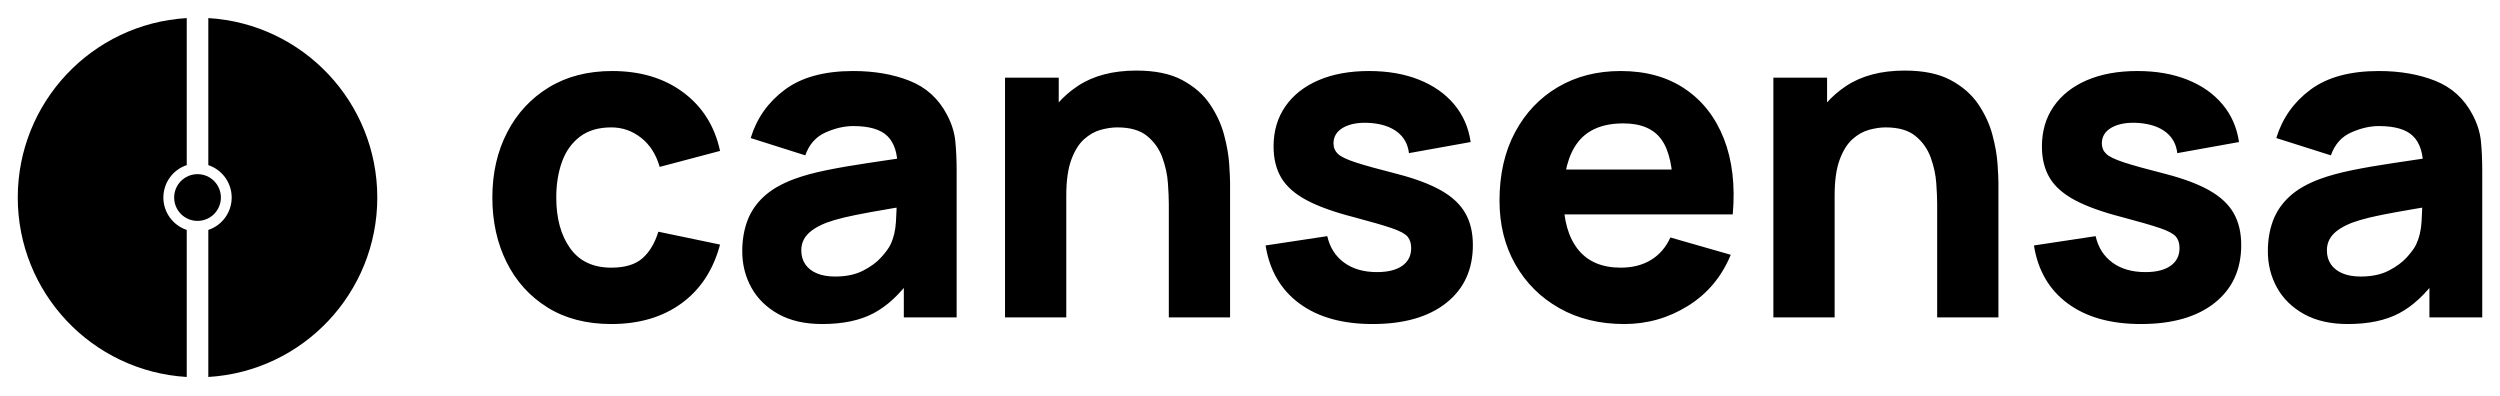
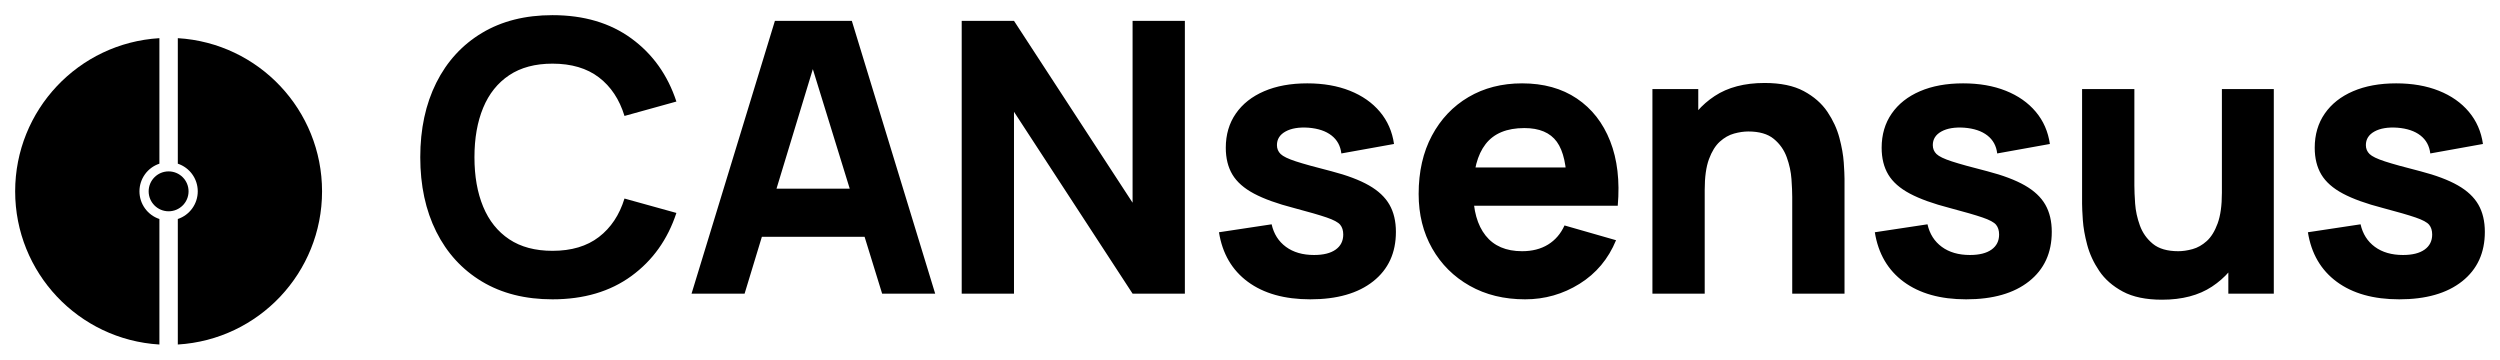
- <svg xmlns="http://www.w3.org/2000/svg" viewBox="-4 -71.50 563.22 89.00" role="img" aria-label="Cansensa">
+ <svg xmlns="http://www.w3.org/2000/svg" viewBox="-4 -77.50 659.82 95.00" role="img" aria-label="CANsensus">
  <path fill="currentColor" d="M38.070,-67.427 A40.500,40.500 0 0 0 38.070,13.427 L38.070,-19.699 A7.695,7.695 0 0 1 38.070,-34.301 Z" />
  <path fill="currentColor" d="M42.930,-67.427 A40.500,40.500 0 0 1 42.930,13.427 L42.930,-19.699 A7.695,7.695 0 0 0 42.930,-34.301 Z" />
  <circle fill="currentColor" cx="40.500" cy="-27.000" r="5.265" />
-   <g transform="translate(102.920,0)">
-     <path fill="currentColor" d="M30.8 1.5Q22.4 1.5 16.4 -2.25Q10.4 -6.0 7.2 -12.45Q4.0 -18.9 4.0 -27.0Q4.0 -35.2 7.325 -41.65Q10.65 -48.1 16.7 -51.8Q22.75 -55.5 31.0 -55.5Q40.55 -55.5 47.025 -50.675Q53.5 -45.85 55.3 -37.5L41.7 -33.9Q40.5 -38.1 37.525 -40.45Q34.55 -42.8 30.8 -42.8Q26.5 -42.8 23.75 -40.725Q21.0 -38.65 19.7 -35.075Q18.4 -31.5 18.4 -27.0Q18.4 -19.95 21.525 -15.575Q24.65 -11.2 30.8 -11.2Q35.4 -11.2 37.8 -13.3Q40.2 -15.4 41.4 -19.3L55.3 -16.4Q53.0 -7.8 46.6 -3.15Q40.2 1.5 30.8 1.5ZM78.3 1.5Q72.5 1.5 68.475 -0.725Q64.45 -2.95 62.375 -6.675Q60.3 -10.4 60.3 -14.9Q60.3 -18.65 61.45 -21.75Q62.6 -24.85 65.175 -27.225Q67.75 -29.6 72.1 -31.2Q75.1 -32.3 79.25 -33.15Q83.4 -34.0 88.65 -34.775Q93.9 -35.55 100.2 -36.5L95.3 -33.8Q95.3 -38.6 93.0 -40.85Q90.7 -43.1 85.3 -43.1Q82.3 -43.1 79.05 -41.65Q75.8 -40.2 74.5 -36.5L62.2 -40.4Q64.25 -47.1 69.9 -51.3Q75.55 -55.5 85.3 -55.5Q92.45 -55.5 98.0 -53.3Q103.55 -51.1 106.4 -45.7Q108.0 -42.7 108.3 -39.7Q108.6 -36.7 108.6 -33.0V0.0H96.7V-11.1L98.4 -8.8Q94.45 -3.35 89.875 -0.925Q85.3 1.5 78.3 1.5ZM81.2 -9.2Q84.95 -9.2 87.525 -10.525Q90.1 -11.85 91.625 -13.55Q93.15 -15.25 93.7 -16.4Q94.75 -18.6 94.925 -21.525Q95.1 -24.45 95.1 -26.4L99.1 -25.4Q93.05 -24.4 89.3 -23.725Q85.55 -23.05 83.25 -22.5Q80.95 -21.95 79.2 -21.3Q77.2 -20.5 75.975 -19.575Q74.75 -18.65 74.175 -17.55Q73.6 -16.45 73.6 -15.1Q73.6 -13.25 74.525 -11.925Q75.45 -10.6 77.15 -9.9Q78.85 -9.2 81.2 -9.2ZM156.4 0.0V-25.5Q156.4 -27.35 156.2 -30.225Q156.0 -33.1 154.95 -36.0Q153.9 -38.9 151.525 -40.85Q149.15 -42.8 144.8 -42.8Q143.05 -42.8 141.05 -42.25Q139.05 -41.7 137.3 -40.125Q135.55 -38.55 134.425 -35.5Q133.3 -32.45 133.3 -27.4L125.5 -31.1Q125.5 -37.5 128.1 -43.1Q130.7 -48.7 135.925 -52.15Q141.15 -55.6 149.1 -55.6Q155.45 -55.6 159.45 -53.45Q163.45 -51.3 165.675 -48.0Q167.9 -44.7 168.85 -41.125Q169.8 -37.55 170.0 -34.6Q170.2 -31.65 170.2 -30.3V0.0ZM119.5 0.0V-54.0H131.6V-36.1H133.3V0.0ZM202.3 1.5Q192.1 1.5 185.825 -3.125Q179.55 -7.75 178.2 -16.2L192.1 -18.3Q192.95 -14.5 195.875 -12.35Q198.8 -10.2 203.3 -10.2Q207 -10.2 209 -11.625Q211 -13.05 211 -15.6Q211 -17.2 210.2 -18.175Q209.4 -19.15 206.625 -20.1Q203.85 -21.05 198 -22.6Q191.4 -24.3 187.45 -26.4Q183.5 -28.5 181.75 -31.425Q180 -34.35 180 -38.5Q180 -43.7 182.65 -47.525Q185.3 -51.35 190.125 -53.425Q194.95 -55.5 201.5 -55.5Q207.85 -55.5 212.75 -53.55Q217.65 -51.6 220.675 -48.0Q223.7 -44.4 224.4 -39.5L210.5 -37.0Q210.15 -40.0 207.9 -41.75Q205.65 -43.5 201.8 -43.8Q198.05 -44.05 195.775 -42.8Q193.5 -41.55 193.5 -39.2Q193.5 -37.8 194.475 -36.85Q195.45 -35.9 198.525 -34.9Q201.6 -33.9 207.9 -32.3Q214.05 -30.7 217.775 -28.575Q221.5 -26.45 223.2 -23.475Q224.9 -20.5 224.9 -16.3Q224.9 -8.0 218.9 -3.25Q212.9 1.5 202.3 1.5ZM259.0 1.5Q250.7 1.5 244.375 -2.075Q238.05 -5.65 234.475 -11.925Q230.9 -18.2 230.9 -26.3Q230.9 -35.15 234.4 -41.7Q237.9 -48.25 244.05 -51.875Q250.2 -55.5 258.2 -55.5Q266.7 -55.5 272.65 -51.5Q278.6 -47.5 281.45 -40.25Q284.3 -33.0 283.45 -23.2H270.0V-28.2Q270.0 -36.45 267.375 -40.075Q264.75 -43.7 258.8 -43.7Q251.85 -43.7 248.575 -39.475Q245.3 -35.25 245.3 -27.0Q245.3 -19.45 248.575 -15.325Q251.85 -11.2 258.2 -11.2Q262.2 -11.2 265.05 -12.95Q267.9 -14.7 269.4 -18.0L283.0 -14.1Q279.95 -6.7 273.375 -2.6Q266.8 1.5 259.0 1.5ZM241.1 -23.2V-33.3H276.9V-23.2ZM329.5 0.0V-25.5Q329.5 -27.35 329.3 -30.225Q329.1 -33.1 328.05 -36.0Q327.0 -38.9 324.625 -40.85Q322.25 -42.8 317.9 -42.8Q316.15 -42.8 314.15 -42.25Q312.15 -41.7 310.4 -40.125Q308.65 -38.55 307.525 -35.5Q306.4 -32.45 306.4 -27.4L298.6 -31.1Q298.6 -37.5 301.2 -43.1Q303.8 -48.7 309.025 -52.15Q314.25 -55.6 322.2 -55.6Q328.55 -55.6 332.55 -53.45Q336.55 -51.3 338.775 -48.0Q341.0 -44.7 341.95 -41.125Q342.9 -37.55 343.1 -34.6Q343.3 -31.65 343.3 -30.3V0.0ZM292.6 0.0V-54.0H304.7V-36.1H306.4V0.0ZM375.4 1.5Q365.2 1.5 358.925 -3.125Q352.65 -7.75 351.3 -16.2L365.2 -18.3Q366.05 -14.5 368.975 -12.35Q371.9 -10.2 376.4 -10.2Q380.1 -10.2 382.1 -11.625Q384.1 -13.05 384.1 -15.6Q384.1 -17.2 383.3 -18.175Q382.5 -19.15 379.725 -20.1Q376.95 -21.05 371.1 -22.6Q364.5 -24.3 360.55 -26.4Q356.6 -28.5 354.85 -31.425Q353.1 -34.35 353.1 -38.5Q353.1 -43.7 355.75 -47.525Q358.4 -51.35 363.225 -53.425Q368.05 -55.5 374.6 -55.5Q380.95 -55.5 385.85 -53.55Q390.75 -51.6 393.775 -48.0Q396.8 -44.4 397.5 -39.5L383.6 -37.0Q383.25 -40.0 381.0 -41.75Q378.75 -43.5 374.9 -43.8Q371.15 -44.05 368.875 -42.8Q366.6 -41.55 366.6 -39.2Q366.6 -37.8 367.575 -36.85Q368.55 -35.9 371.625 -34.9Q374.7 -33.9 381.0 -32.3Q387.15 -30.7 390.875 -28.575Q394.6 -26.45 396.3 -23.475Q398.0 -20.5 398.0 -16.3Q398.0 -8.0 392.0 -3.25Q386.0 1.5 375.4 1.5ZM422.0 1.5Q416.2 1.5 412.175 -0.725Q408.15 -2.95 406.075 -6.675Q404.0 -10.4 404.0 -14.9Q404.0 -18.65 405.15 -21.75Q406.3 -24.85 408.875 -27.225Q411.45 -29.6 415.8 -31.2Q418.8 -32.3 422.95 -33.15Q427.1 -34.0 432.35 -34.775Q437.6 -35.55 443.9 -36.5L439.0 -33.8Q439.0 -38.6 436.7 -40.85Q434.4 -43.1 429.0 -43.1Q426.0 -43.1 422.75 -41.65Q419.5 -40.2 418.2 -36.5L405.9 -40.4Q407.95 -47.1 413.6 -51.3Q419.25 -55.5 429.0 -55.5Q436.15 -55.5 441.7 -53.3Q447.25 -51.1 450.1 -45.7Q451.7 -42.7 452.0 -39.7Q452.3 -36.7 452.3 -33.0V0.0H440.4V-11.1L442.1 -8.8Q438.15 -3.35 433.575 -0.925Q429.0 1.5 422.0 1.5ZM424.9 -9.2Q428.65 -9.2 431.225 -10.525Q433.8 -11.85 435.325 -13.55Q436.85 -15.25 437.4 -16.4Q438.45 -18.6 438.625 -21.525Q438.8 -24.45 438.8 -26.4L442.8 -25.4Q436.75 -24.4 433.0 -23.725Q429.25 -23.05 426.95 -22.5Q424.65 -21.95 422.9 -21.3Q420.9 -20.5 419.675 -19.575Q418.45 -18.65 417.875 -17.55Q417.3 -16.45 417.3 -15.1Q417.3 -13.25 418.225 -11.925Q419.15 -10.6 420.85 -9.9Q422.55 -9.2 424.9 -9.2Z" />
+   <g transform="translate(103.920,0)">
+     <path fill="currentColor" d="M37.9 1.5Q27.1 1.5 19.275 -3.2Q11.45 -7.9 7.225 -16.35Q3.0 -24.8 3.0 -36.0Q3.0 -47.2 7.225 -55.65Q11.45 -64.1 19.275 -68.8Q27.1 -73.5 37.9 -73.5Q50.3 -73.5 58.725 -67.35Q67.15 -61.2 70.6 -50.7L56.9 -46.9Q54.9 -53.45 50.15 -57.075Q45.4 -60.7 37.9 -60.7Q31.05 -60.7 26.475 -57.65Q21.9 -54.6 19.6 -49.05Q17.3 -43.5 17.3 -36.0Q17.3 -28.5 19.6 -22.95Q21.9 -17.4 26.475 -14.35Q31.05 -11.3 37.9 -11.3Q45.4 -11.3 50.15 -14.95Q54.9 -18.6 56.9 -25.1L70.6 -21.3Q67.15 -10.8 58.725 -4.65Q50.3 1.5 37.9 1.5ZM74.6 0.0 96.6 -72.0H116.9L138.9 0.0H124.9L105.3 -63.5H107.9L88.6 0.0ZM87.8 -15.0V-27.7H125.8V-15.0ZM145.9 0.0V-72.0H159.7L191.0 -24.0V-72.0H204.8V0.0H191.0L159.7 -48.0V0.0ZM237.9 1.5Q227.7 1.5 221.425 -3.125Q215.15 -7.75 213.8 -16.2L227.7 -18.3Q228.55 -14.5 231.475 -12.35Q234.4 -10.2 238.9 -10.2Q242.6 -10.2 244.6 -11.625Q246.6 -13.05 246.6 -15.6Q246.6 -17.2 245.8 -18.175Q245.0 -19.15 242.225 -20.1Q239.45 -21.05 233.6 -22.6Q227.0 -24.3 223.05 -26.4Q219.1 -28.5 217.35 -31.425Q215.6 -34.35 215.6 -38.5Q215.6 -43.7 218.25 -47.525Q220.9 -51.35 225.725 -53.425Q230.55 -55.5 237.1 -55.5Q243.45 -55.5 248.35 -53.55Q253.25 -51.6 256.275 -48.0Q259.3 -44.4 260.0 -39.5L246.1 -37.0Q245.75 -40.0 243.5 -41.75Q241.25 -43.5 237.4 -43.8Q233.65 -44.05 231.375 -42.8Q229.1 -41.55 229.1 -39.2Q229.1 -37.8 230.075 -36.85Q231.05 -35.9 234.125 -34.9Q237.2 -33.9 243.5 -32.3Q249.65 -30.7 253.375 -28.575Q257.1 -26.45 258.8 -23.475Q260.5 -20.5 260.5 -16.3Q260.5 -8.0 254.5 -3.25Q248.5 1.5 237.9 1.5ZM294.6 1.5Q286.3 1.5 279.975 -2.075Q273.65 -5.65 270.075 -11.925Q266.5 -18.2 266.5 -26.3Q266.5 -35.15 270.0 -41.7Q273.5 -48.25 279.65 -51.875Q285.8 -55.5 293.8 -55.5Q302.3 -55.5 308.25 -51.5Q314.2 -47.5 317.05 -40.25Q319.9 -33.0 319.05 -23.2H305.6V-28.2Q305.6 -36.45 302.975 -40.075Q300.35 -43.7 294.4 -43.7Q287.45 -43.7 284.175 -39.475Q280.9 -35.25 280.9 -27.0Q280.9 -19.45 284.175 -15.325Q287.45 -11.2 293.8 -11.2Q297.8 -11.2 300.65 -12.95Q303.5 -14.7 305.0 -18.0L318.6 -14.1Q315.55 -6.7 308.975 -2.6Q302.4 1.5 294.6 1.5ZM276.7 -23.2V-33.3H312.5V-23.2ZM365.1 0.0V-25.5Q365.1 -27.35 364.9 -30.225Q364.7 -33.1 363.65 -36.0Q362.6 -38.9 360.225 -40.85Q357.85 -42.8 353.5 -42.8Q351.75 -42.8 349.75 -42.25Q347.75 -41.7 346.0 -40.125Q344.25 -38.55 343.125 -35.5Q342.0 -32.45 342.0 -27.4L334.2 -31.1Q334.2 -37.5 336.8 -43.1Q339.4 -48.7 344.625 -52.15Q349.85 -55.6 357.8 -55.6Q364.15 -55.6 368.15 -53.45Q372.15 -51.3 374.375 -48.0Q376.6 -44.7 377.55 -41.125Q378.5 -37.55 378.7 -34.6Q378.9 -31.65 378.9 -30.3V0.0ZM328.2 0.0V-54.0H340.3V-36.1H342.0V0.0ZM411 1.5Q400.8 1.5 394.525 -3.125Q388.25 -7.75 386.9 -16.2L400.8 -18.3Q401.65 -14.5 404.575 -12.35Q407.5 -10.2 412 -10.2Q415.7 -10.2 417.7 -11.625Q419.7 -13.05 419.7 -15.6Q419.7 -17.2 418.9 -18.175Q418.1 -19.15 415.325 -20.1Q412.55 -21.05 406.7 -22.6Q400.1 -24.3 396.15 -26.4Q392.2 -28.5 390.45 -31.425Q388.7 -34.35 388.7 -38.5Q388.7 -43.7 391.35 -47.525Q394 -51.35 398.825 -53.425Q403.65 -55.5 410.2 -55.5Q416.55 -55.5 421.45 -53.55Q426.35 -51.6 429.375 -48.0Q432.4 -44.4 433.1 -39.5L419.2 -37.0Q418.85 -40.0 416.6 -41.75Q414.35 -43.5 410.5 -43.8Q406.75 -44.05 404.475 -42.8Q402.2 -41.55 402.2 -39.2Q402.2 -37.8 403.175 -36.85Q404.15 -35.9 407.225 -34.9Q410.3 -33.9 416.6 -32.3Q422.75 -30.7 426.475 -28.575Q430.2 -26.45 431.9 -23.475Q433.6 -20.5 433.6 -16.3Q433.6 -8.0 427.6 -3.25Q421.6 1.5 411 1.5ZM462.7 1.6Q456.35 1.6 452.35 -0.55Q448.35 -2.7 446.125 -6.0Q443.9 -9.3 442.95 -12.875Q442.0 -16.45 441.8 -19.4Q441.6 -22.35 441.6 -23.7V-54.0H455.4V-28.5Q455.4 -26.65 455.6 -23.775Q455.8 -20.9 456.85 -18.0Q457.9 -15.1 460.275 -13.15Q462.65 -11.2 467.0 -11.2Q468.75 -11.2 470.75 -11.75Q472.75 -12.3 474.5 -13.875Q476.25 -15.45 477.375 -18.525Q478.5 -21.6 478.5 -26.6L486.3 -22.9Q486.3 -16.5 483.7 -10.9Q481.1 -5.3 475.875 -1.85Q470.65 1.6 462.7 1.6ZM480.2 0.0V-17.9H478.5V-54.0H492.2V0.0ZM525.3 1.5Q515.1 1.5 508.825 -3.125Q502.55 -7.75 501.2 -16.2L515.1 -18.3Q515.95 -14.5 518.875 -12.35Q521.8 -10.2 526.3 -10.2Q530.0 -10.2 532.0 -11.625Q534.0 -13.05 534.0 -15.6Q534.0 -17.2 533.2 -18.175Q532.4 -19.15 529.625 -20.1Q526.85 -21.05 521.0 -22.6Q514.4 -24.3 510.45 -26.4Q506.5 -28.5 504.75 -31.425Q503 -34.35 503 -38.5Q503 -43.7 505.65 -47.525Q508.3 -51.35 513.125 -53.425Q517.95 -55.5 524.5 -55.5Q530.85 -55.5 535.75 -53.55Q540.65 -51.6 543.675 -48.0Q546.7 -44.4 547.4 -39.5L533.5 -37.0Q533.15 -40.0 530.9 -41.75Q528.65 -43.5 524.8 -43.8Q521.05 -44.05 518.775 -42.8Q516.5 -41.55 516.5 -39.2Q516.5 -37.8 517.475 -36.85Q518.45 -35.9 521.525 -34.9Q524.6 -33.9 530.9 -32.3Q537.05 -30.7 540.775 -28.575Q544.5 -26.45 546.2 -23.475Q547.9 -20.5 547.9 -16.3Q547.9 -8.0 541.9 -3.25Q535.9 1.5 525.3 1.5Z" />
  </g>
</svg>
